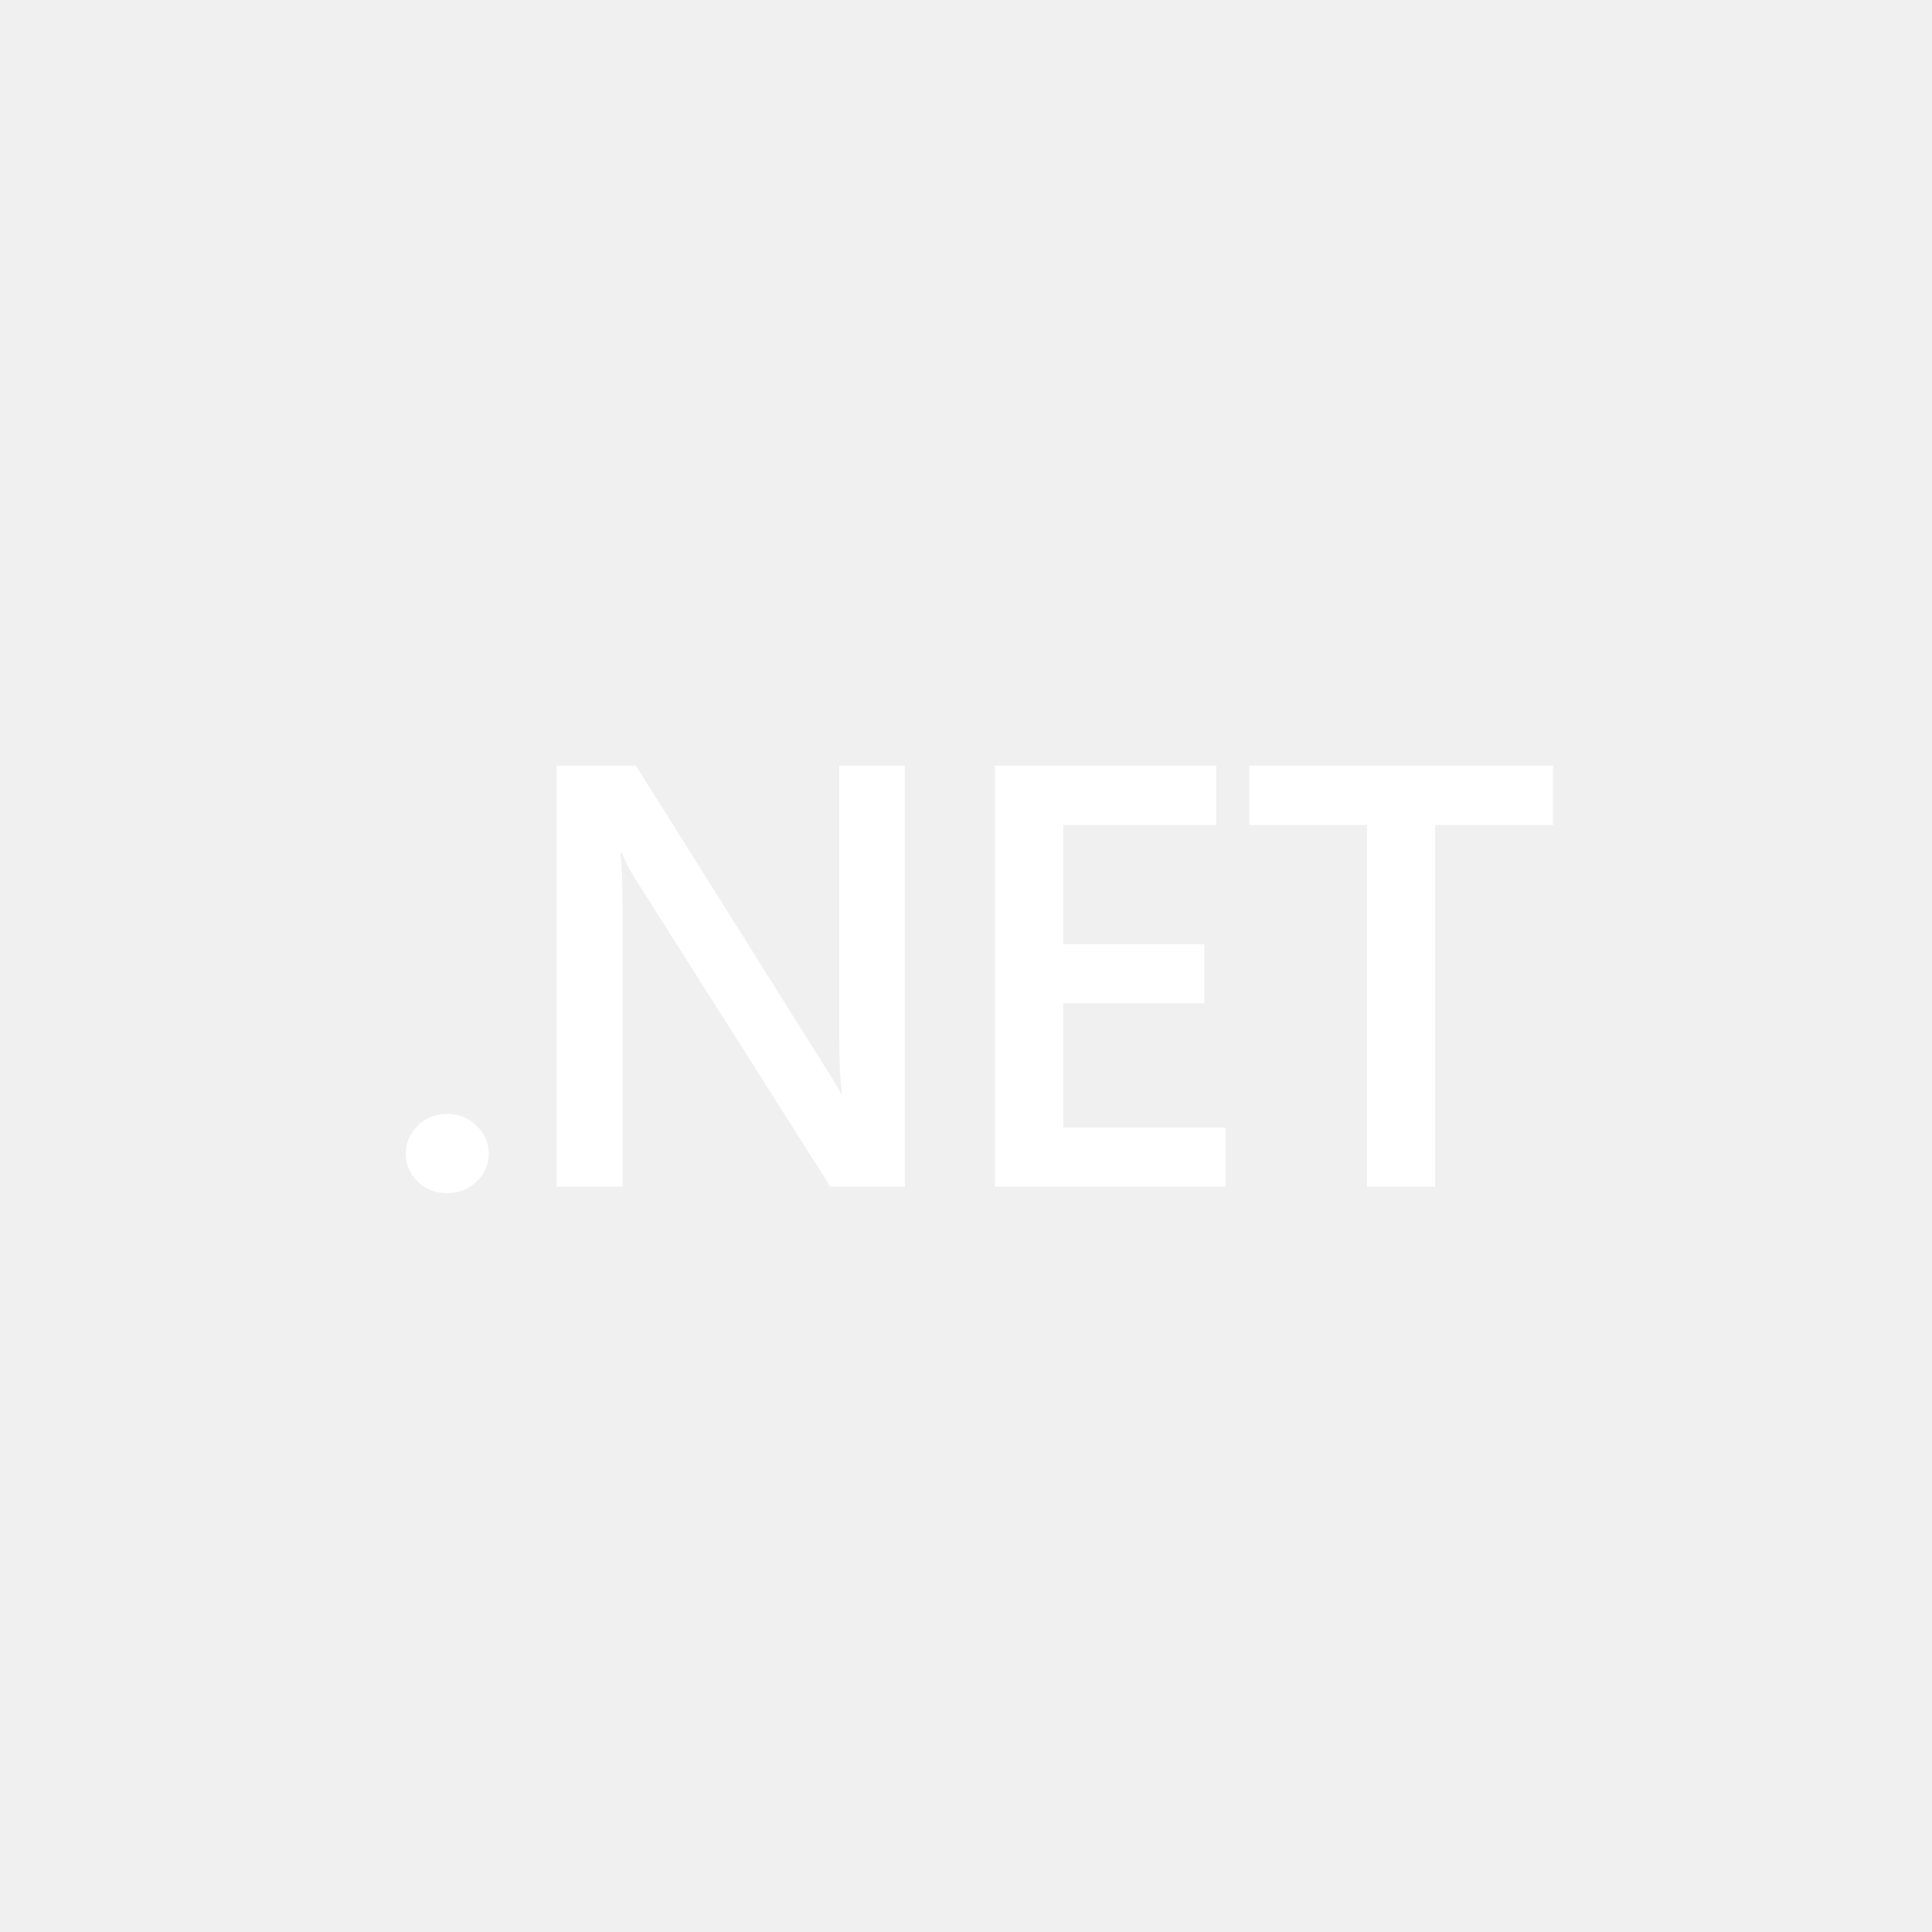
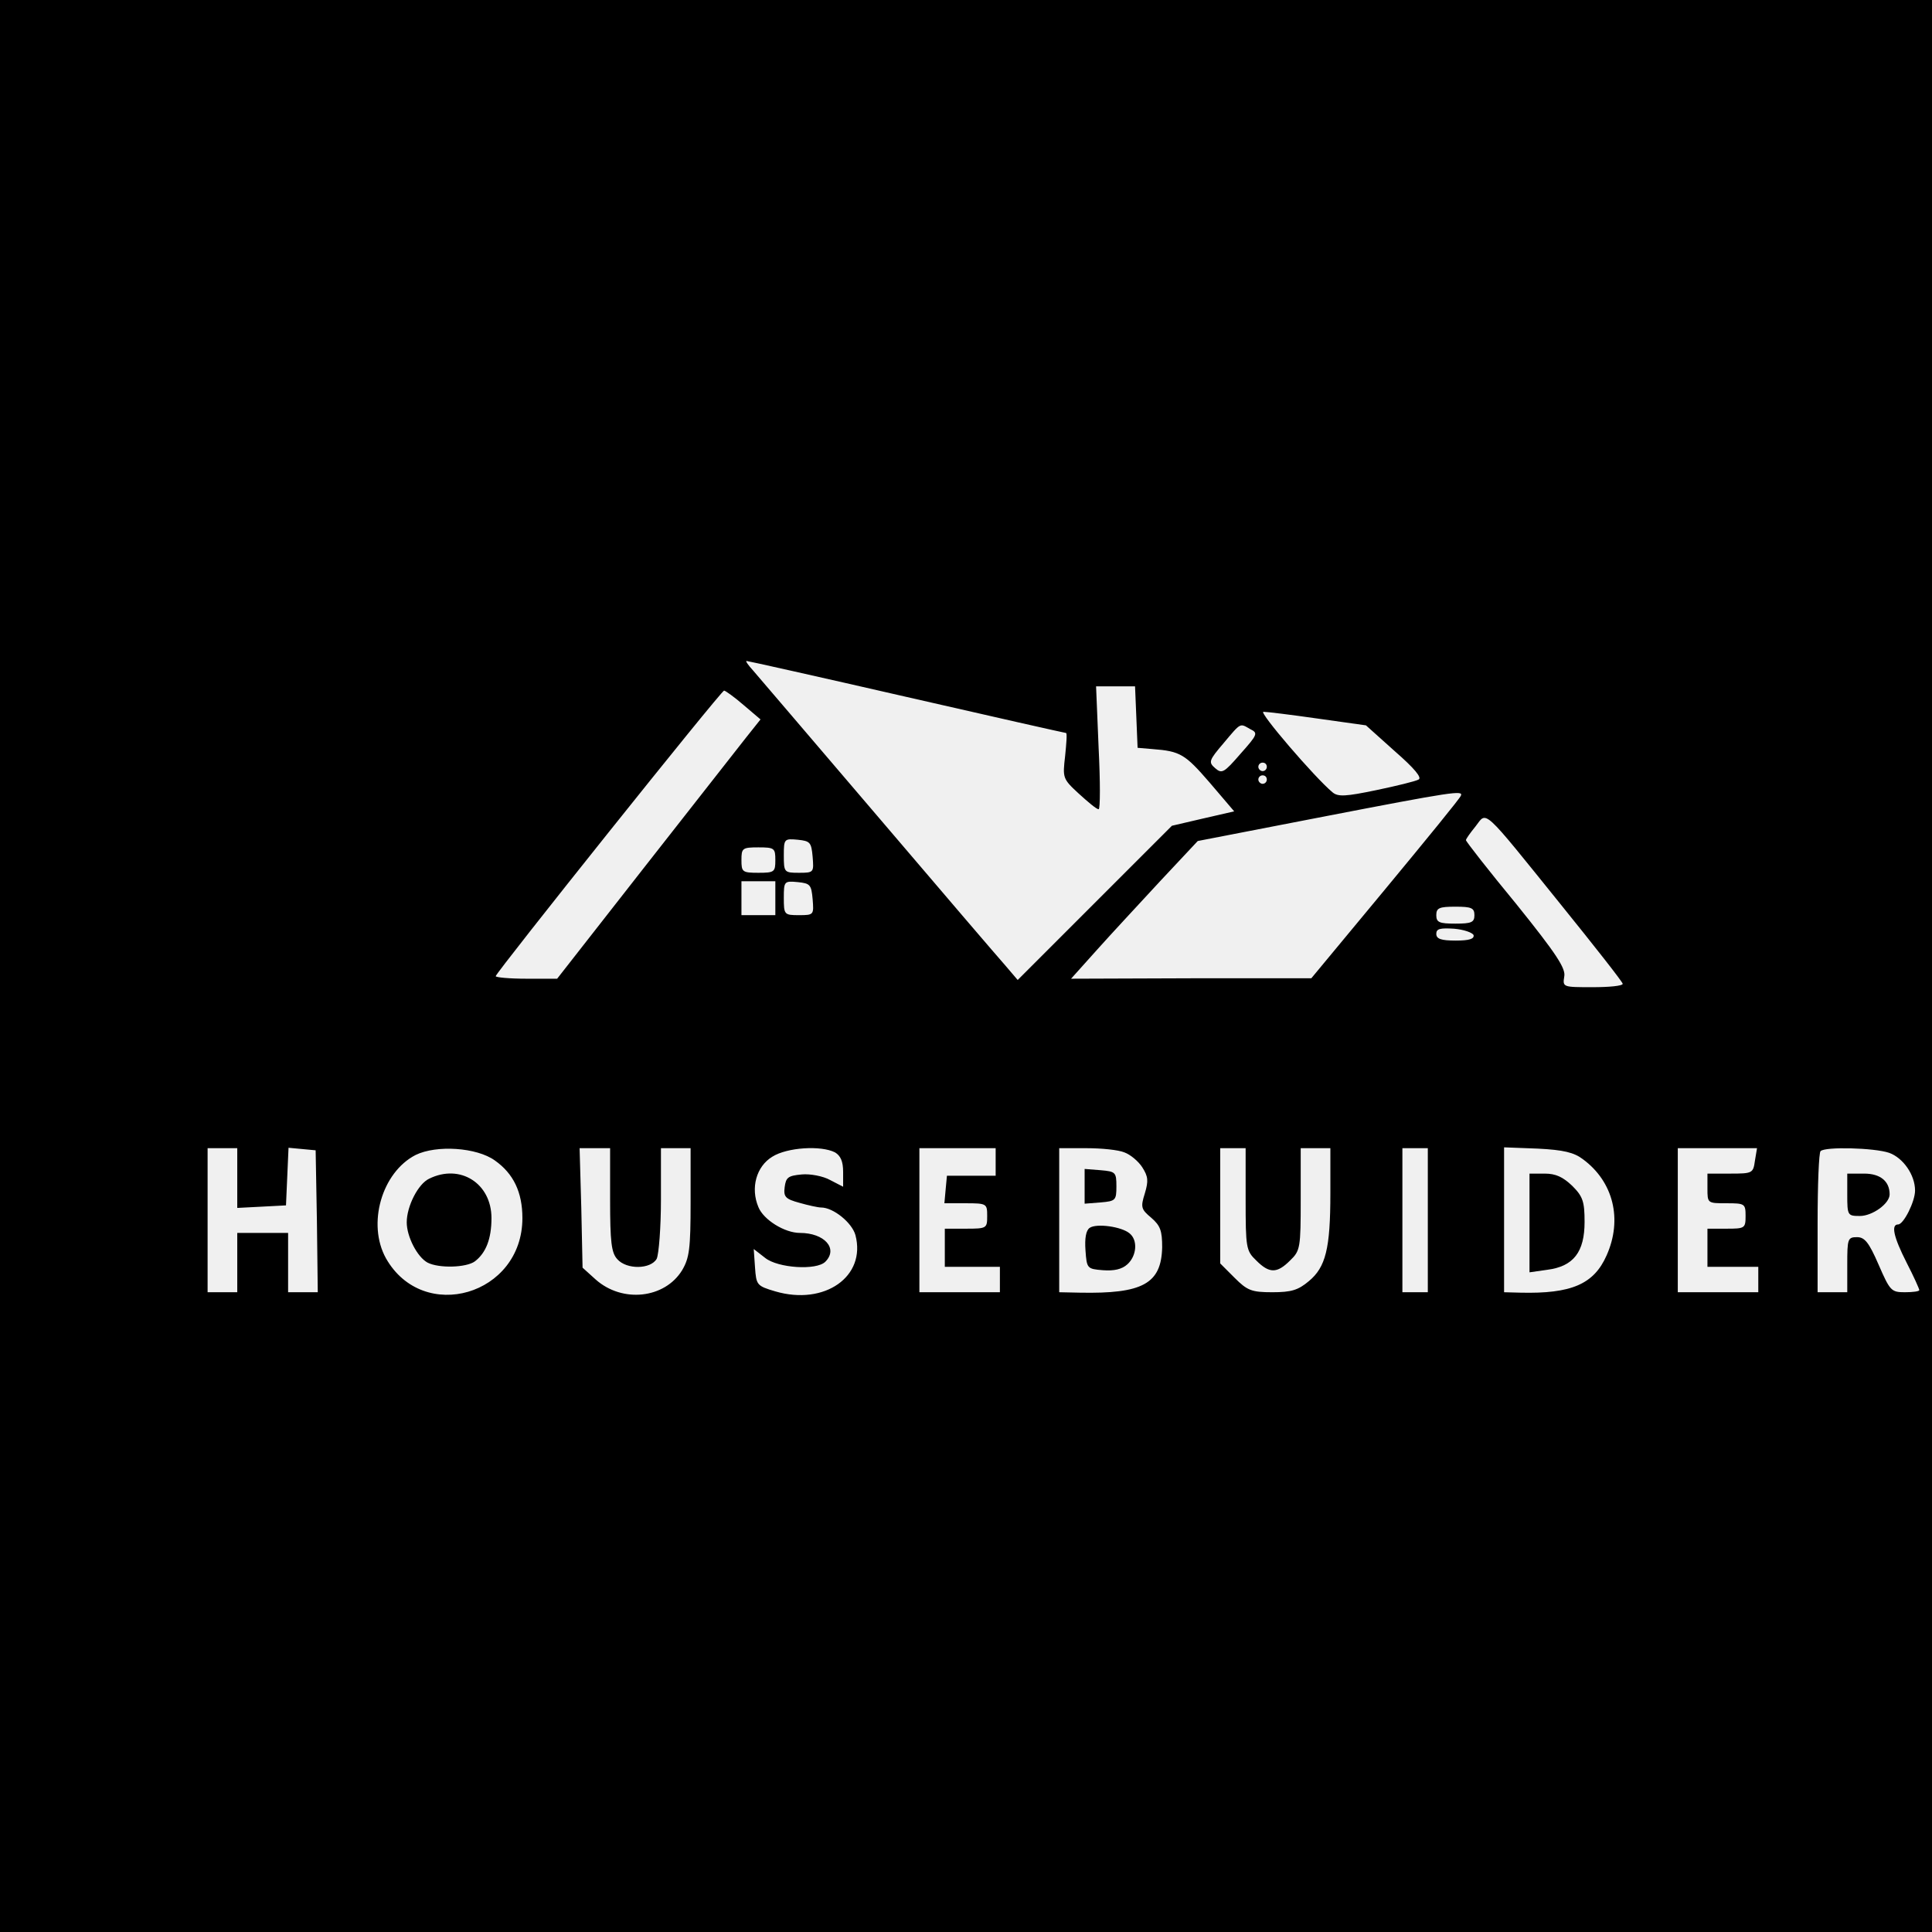
- <svg xmlns="http://www.w3.org/2000/svg" width="456" height="456" viewBox="0 0 456 456" version="1.1" xml:space="preserve" style="fill-rule:evenodd;clip-rule:evenodd;stroke-linejoin:round;stroke-miterlimit:2;">
-   <path d="m 105.5,281.609 c -2.703,0 -5.001,-0.9 -6.893,-2.702 -1.892,-1.848 -2.838,-4.042 -2.838,-6.582 0,-2.587 0.946,-4.804 2.838,-6.652 1.892,-1.848 4.19,-2.772 6.893,-2.772 2.748,0 5.068,0.924 6.96,2.772 1.937,1.848 2.906,4.064 2.906,6.652 0,2.54 -0.968,4.734 -2.906,6.582 -1.892,1.802 -4.212,2.702 -6.96,2.702 z" style="fill:#ffffff;fill-rule:nonzero;stroke-width:0.838" />
-   <path d="M 213.561,280.084 H 195.99 L 149.7,207.054 c -1.171,-1.848 -2.14,-3.765 -2.906,-5.751 h -0.406 c 0.361,2.125 0.541,6.675 0.541,13.65 v 65.132 h -15.543 v -99.36 h 18.719 l 44.737,71.298 c 1.892,2.957 3.109,4.989 3.649,6.098 h 0.27 c -0.45,-2.632 -0.676,-7.09 -0.676,-13.373 v -64.023 h 15.476 z" style="fill:#ffffff;fill-rule:nonzero;stroke-width:0.838" />
-   <path d="m 289.251,280.084 h -54.401 v -99.36 h 52.238 v 13.997 h -36.154 v 28.131 h 33.316 v 13.927 h -33.316 v 29.378 h 38.316 z" style="fill:#ffffff;fill-rule:nonzero;stroke-width:0.838" />
-   <path d="M 366.565,194.721 H 338.722 v 85.363 h -16.084 v -85.363 h -27.775 v -13.997 h 71.701 z" style="fill:#ffffff;fill-rule:nonzero;stroke-width:0.838" />
+ <svg xmlns="http://www.w3.org/2000/svg" version="1.0" width="456" height="456" viewBox="0 0 456 456" preserveAspectRatio="xMidYMid meet">
+   <g transform="translate(0,500) scale(0.1,-0.1)" fill="#000000" stroke="none">
+     <path d="M0 2500 l0 -2500 2500 0 2500 0 0 2500 0 2500 -2500 0 -2500 0 0 -2500z m2140 855 c205 -47 374 -85 376 -85 3 0 1 -24 -2 -54 -6 -52 -6 -54 32 -89 22 -20 42 -37 47 -37 4 0 4 65 0 145 l-6 145 46 0 46 0 3 -72 3 -73 35 -3 c66 -5 77 -12 135 -79 l58 -68 -74 -17 -73 -17 -182 -182 -182 -182 -29 34 c-17 19 -153 178 -303 354 -150 176 -282 330 -293 343 -11 12 -18 22 -15 22 3 0 173 -38 378 -85z m-385 -19 l40 -34 -35 -44 c-19 -24 -127 -162 -240 -306 l-205 -262 -72 0 c-40 0 -73 3 -73 6 0 8 532 674 539 674 3 0 24 -15 46 -34z m1355 -32 l114 -16 68 -61 c47 -41 65 -63 56 -67 -7 -4 -52 -15 -100 -25 -72 -15 -90 -16 -103 -5 -42 35 -175 190 -163 190 8 0 65 -7 128 -16z m-159 -25 c19 -9 17 -13 -23 -58 -39 -45 -44 -48 -60 -34 -16 14 -15 18 20 59 42 50 38 47 63 33z m39 -89 c0 -5 -4 -10 -10 -10 -5 0 -10 5 -10 10 0 6 5 10 10 10 6 0 10 -4 10 -10z m0 -30 c0 -5 -4 -10 -10 -10 -5 0 -10 5 -10 10 0 6 5 10 10 10 6 0 10 -4 10 -10z m458 -38 c-1 -5 -82 -104 -178 -220 l-175 -211 -284 0 -283 -1 61 68 c33 37 101 110 149 162 l89 95 294 57 c310 60 333 63 327 50z m236 -257 c80 -99 146 -183 146 -187 0 -5 -32 -8 -71 -8 -70 0 -71 0 -67 25 4 19 -18 53 -113 171 -66 80 -119 148 -119 151 0 3 10 17 23 33 27 35 13 48 201 -185z m-1766 113 c3 -37 3 -38 -32 -38 -35 0 -36 1 -36 41 0 39 1 40 33 37 29 -3 32 -6 35 -40z m-88 -8 c0 -28 -2 -30 -40 -30 -38 0 -40 2 -40 30 0 28 2 30 40 30 38 0 40 -2 40 -30z m0 -90 l0 -40 -40 0 -40 0 0 40 0 40 40 0 40 0 0 -40z m88 -2 c3 -37 3 -38 -32 -38 -35 0 -36 1 -36 41 0 39 1 40 33 37 29 -3 32 -6 35 -40z m1562 -38 c0 -17 -7 -20 -45 -20 -38 0 -45 3 -45 20 0 17 7 20 45 20 38 0 45 -3 45 -20z m-2 -47 c2 -9 -10 -13 -42 -13 -35 0 -46 4 -46 16 0 12 9 14 42 12 23 -2 43 -9 46 -15z m-2918 -573 l0 -71 58 3 57 3 3 68 3 68 32 -3 32 -3 3 -167 2 -168 -35 0 -35 0 0 70 0 70 -60 0 -60 0 0 -70 0 -70 -35 0 -35 0 0 170 0 170 35 0 35 0 0 -70z m608 41 c44 -31 65 -75 65 -136 0 -182 -234 -250 -322 -95 -45 81 -10 203 70 244 49 24 144 18 187 -13z m272 -93 c0 -99 3 -125 17 -140 22 -25 79 -24 93 1 5 11 10 74 10 140 l0 121 35 0 35 0 0 -127 c0 -111 -3 -132 -20 -161 -41 -67 -141 -78 -204 -22 l-31 28 -3 141 -4 141 36 0 36 0 0 -122z m531 112 c13 -8 19 -21 19 -46 l0 -35 -31 16 c-16 9 -47 15 -67 13 -32 -3 -37 -7 -40 -30 -3 -23 2 -28 35 -37 21 -6 44 -11 51 -11 29 0 73 -36 81 -65 26 -98 -73 -167 -189 -133 -44 13 -45 15 -48 57 l-3 43 27 -21 c30 -24 121 -30 142 -9 31 31 -2 68 -60 68 -36 0 -86 31 -98 61 -19 45 -5 96 33 119 35 22 115 27 148 10z m379 -22 l0 -33 -57 0 -58 0 -3 -32 -3 -33 50 0 c50 0 51 -1 51 -30 0 -29 -1 -30 -50 -30 l-50 0 0 -45 0 -45 65 0 65 0 0 -30 0 -30 -95 0 -95 0 0 170 0 170 90 0 90 0 0 -32z m304 22 c14 -5 33 -21 42 -35 14 -22 15 -32 6 -62 -10 -32 -9 -37 15 -57 22 -19 26 -31 26 -70 -2 -86 -46 -110 -195 -107 l-48 1 0 170 0 170 64 0 c36 0 76 -4 90 -10z m286 -110 c0 -115 1 -122 25 -145 31 -31 49 -31 80 0 24 23 25 30 25 145 l0 120 35 0 35 0 0 -107 c0 -130 -11 -174 -51 -207 -25 -21 -41 -26 -86 -26 -49 0 -59 4 -89 34 l-34 34 0 136 0 136 30 0 30 0 0 -120z m430 -50 l0 -170 -30 0 -30 0 0 170 0 170 30 0 30 0 0 -170z m366 144 c72 -53 94 -142 56 -227 -30 -68 -83 -91 -204 -88 l-38 1 0 171 0 171 79 -3 c61 -3 86 -9 107 -25z m406 -4 c-4 -29 -6 -30 -58 -30 l-54 0 0 -35 c0 -35 0 -35 45 -35 43 0 45 -1 45 -30 0 -29 -2 -30 -45 -30 l-45 0 0 -45 0 -45 60 0 60 0 0 -30 0 -30 -95 0 -95 0 0 170 0 170 93 0 94 0 -5 -30z m317 19 c33 -12 61 -52 61 -89 0 -26 -27 -80 -40 -80 -17 0 -11 -29 20 -90 17 -33 30 -62 30 -65 0 -3 -15 -5 -34 -5 -32 0 -35 3 -62 65 -23 53 -33 65 -51 65 -22 0 -23 -4 -23 -65 l0 -65 -35 0 -35 0 0 163 c0 90 3 167 7 170 10 11 127 8 162 -4z" />
+     <path d="M1013 2218 c-26 -12 -53 -65 -53 -103 0 -34 25 -82 49 -95 27 -14 92 -12 112 3 26 20 39 53 39 102 0 82 -74 129 -147 93z" />
+     <path d="M2560 2200 l0 -41 38 3 c35 3 37 5 37 38 0 33 -2 35 -37 38 l-38 3 0 -41z" />
+     <path d="M2572 2102 c-9 -6 -12 -25 -10 -53 3 -43 4 -44 41 -47 26 -2 45 2 58 14 22 20 25 57 5 73 -19 16 -78 24 -94 13z" />
+     <path d="M3610 2114 l0 -117 42 6 c62 8 88 42 88 113 0 48 -4 60 -29 85 -22 21 -39 29 -65 29 l-36 0 0 -116z" />
+     <path d="M4360 2180 c0 -49 1 -50 30 -50 29 0 70 29 70 51 0 31 -22 49 -60 49 l-40 0 0 -50z" />
+   </g>
</svg>
